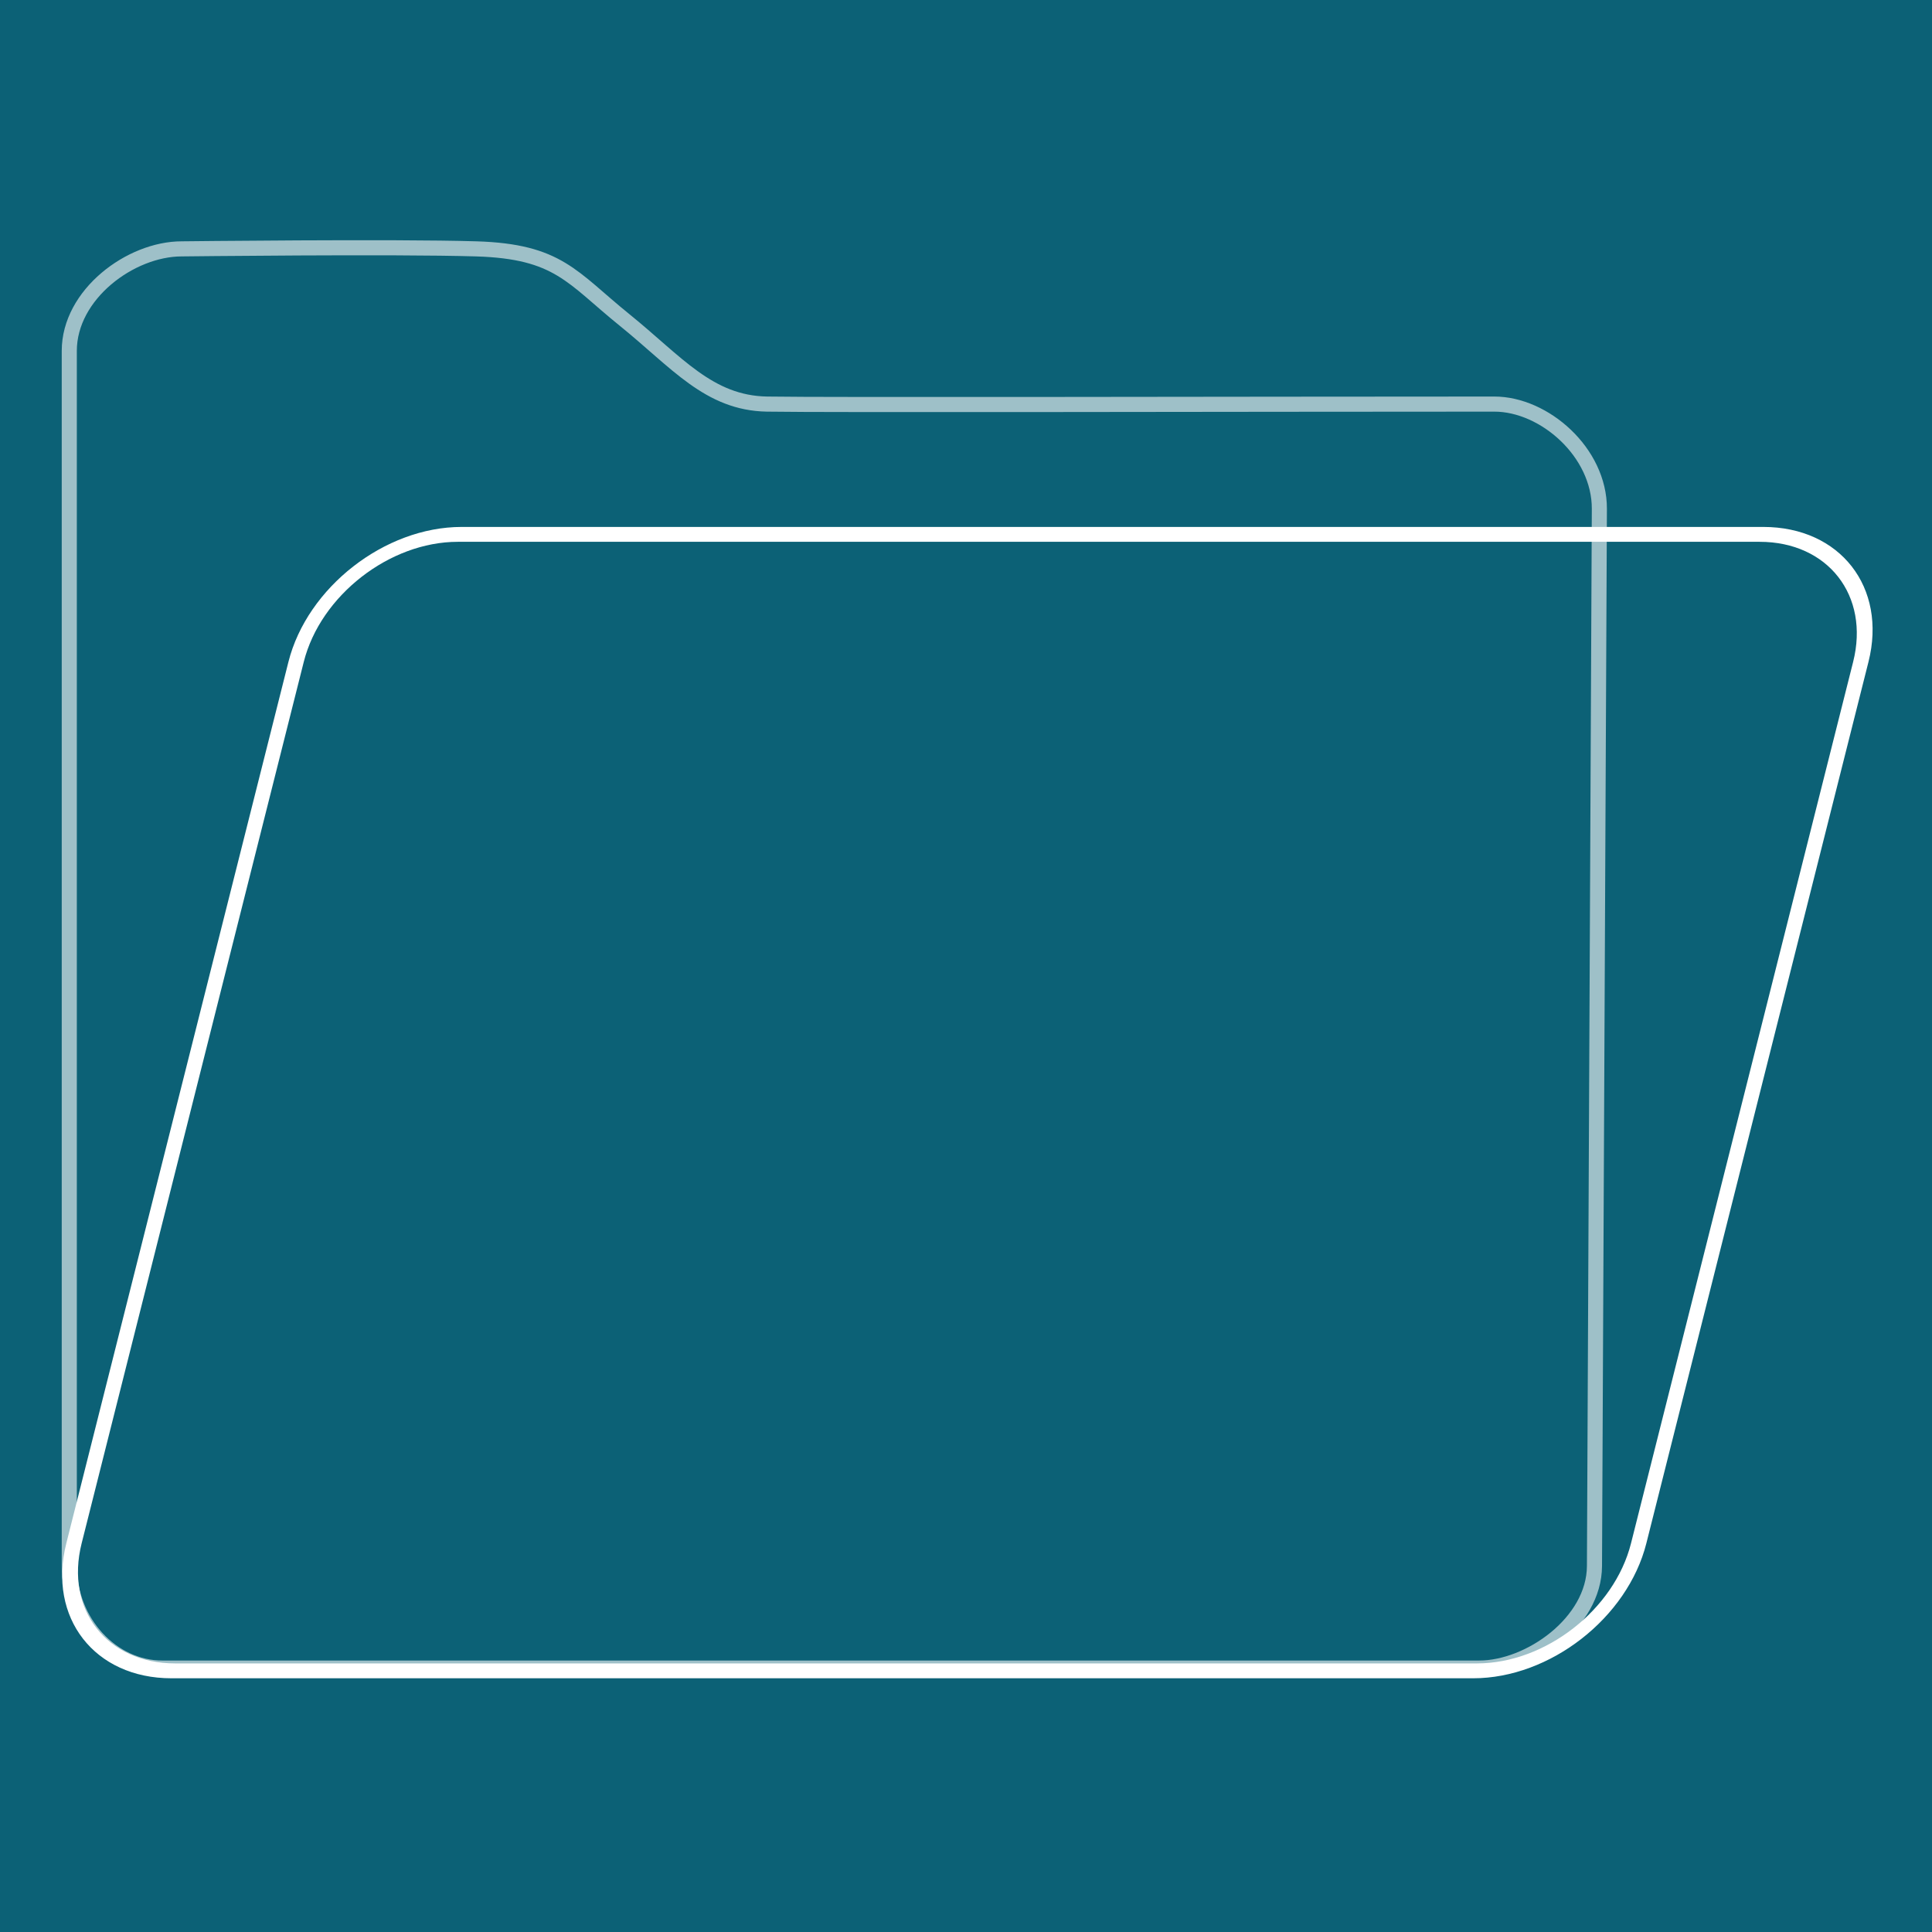
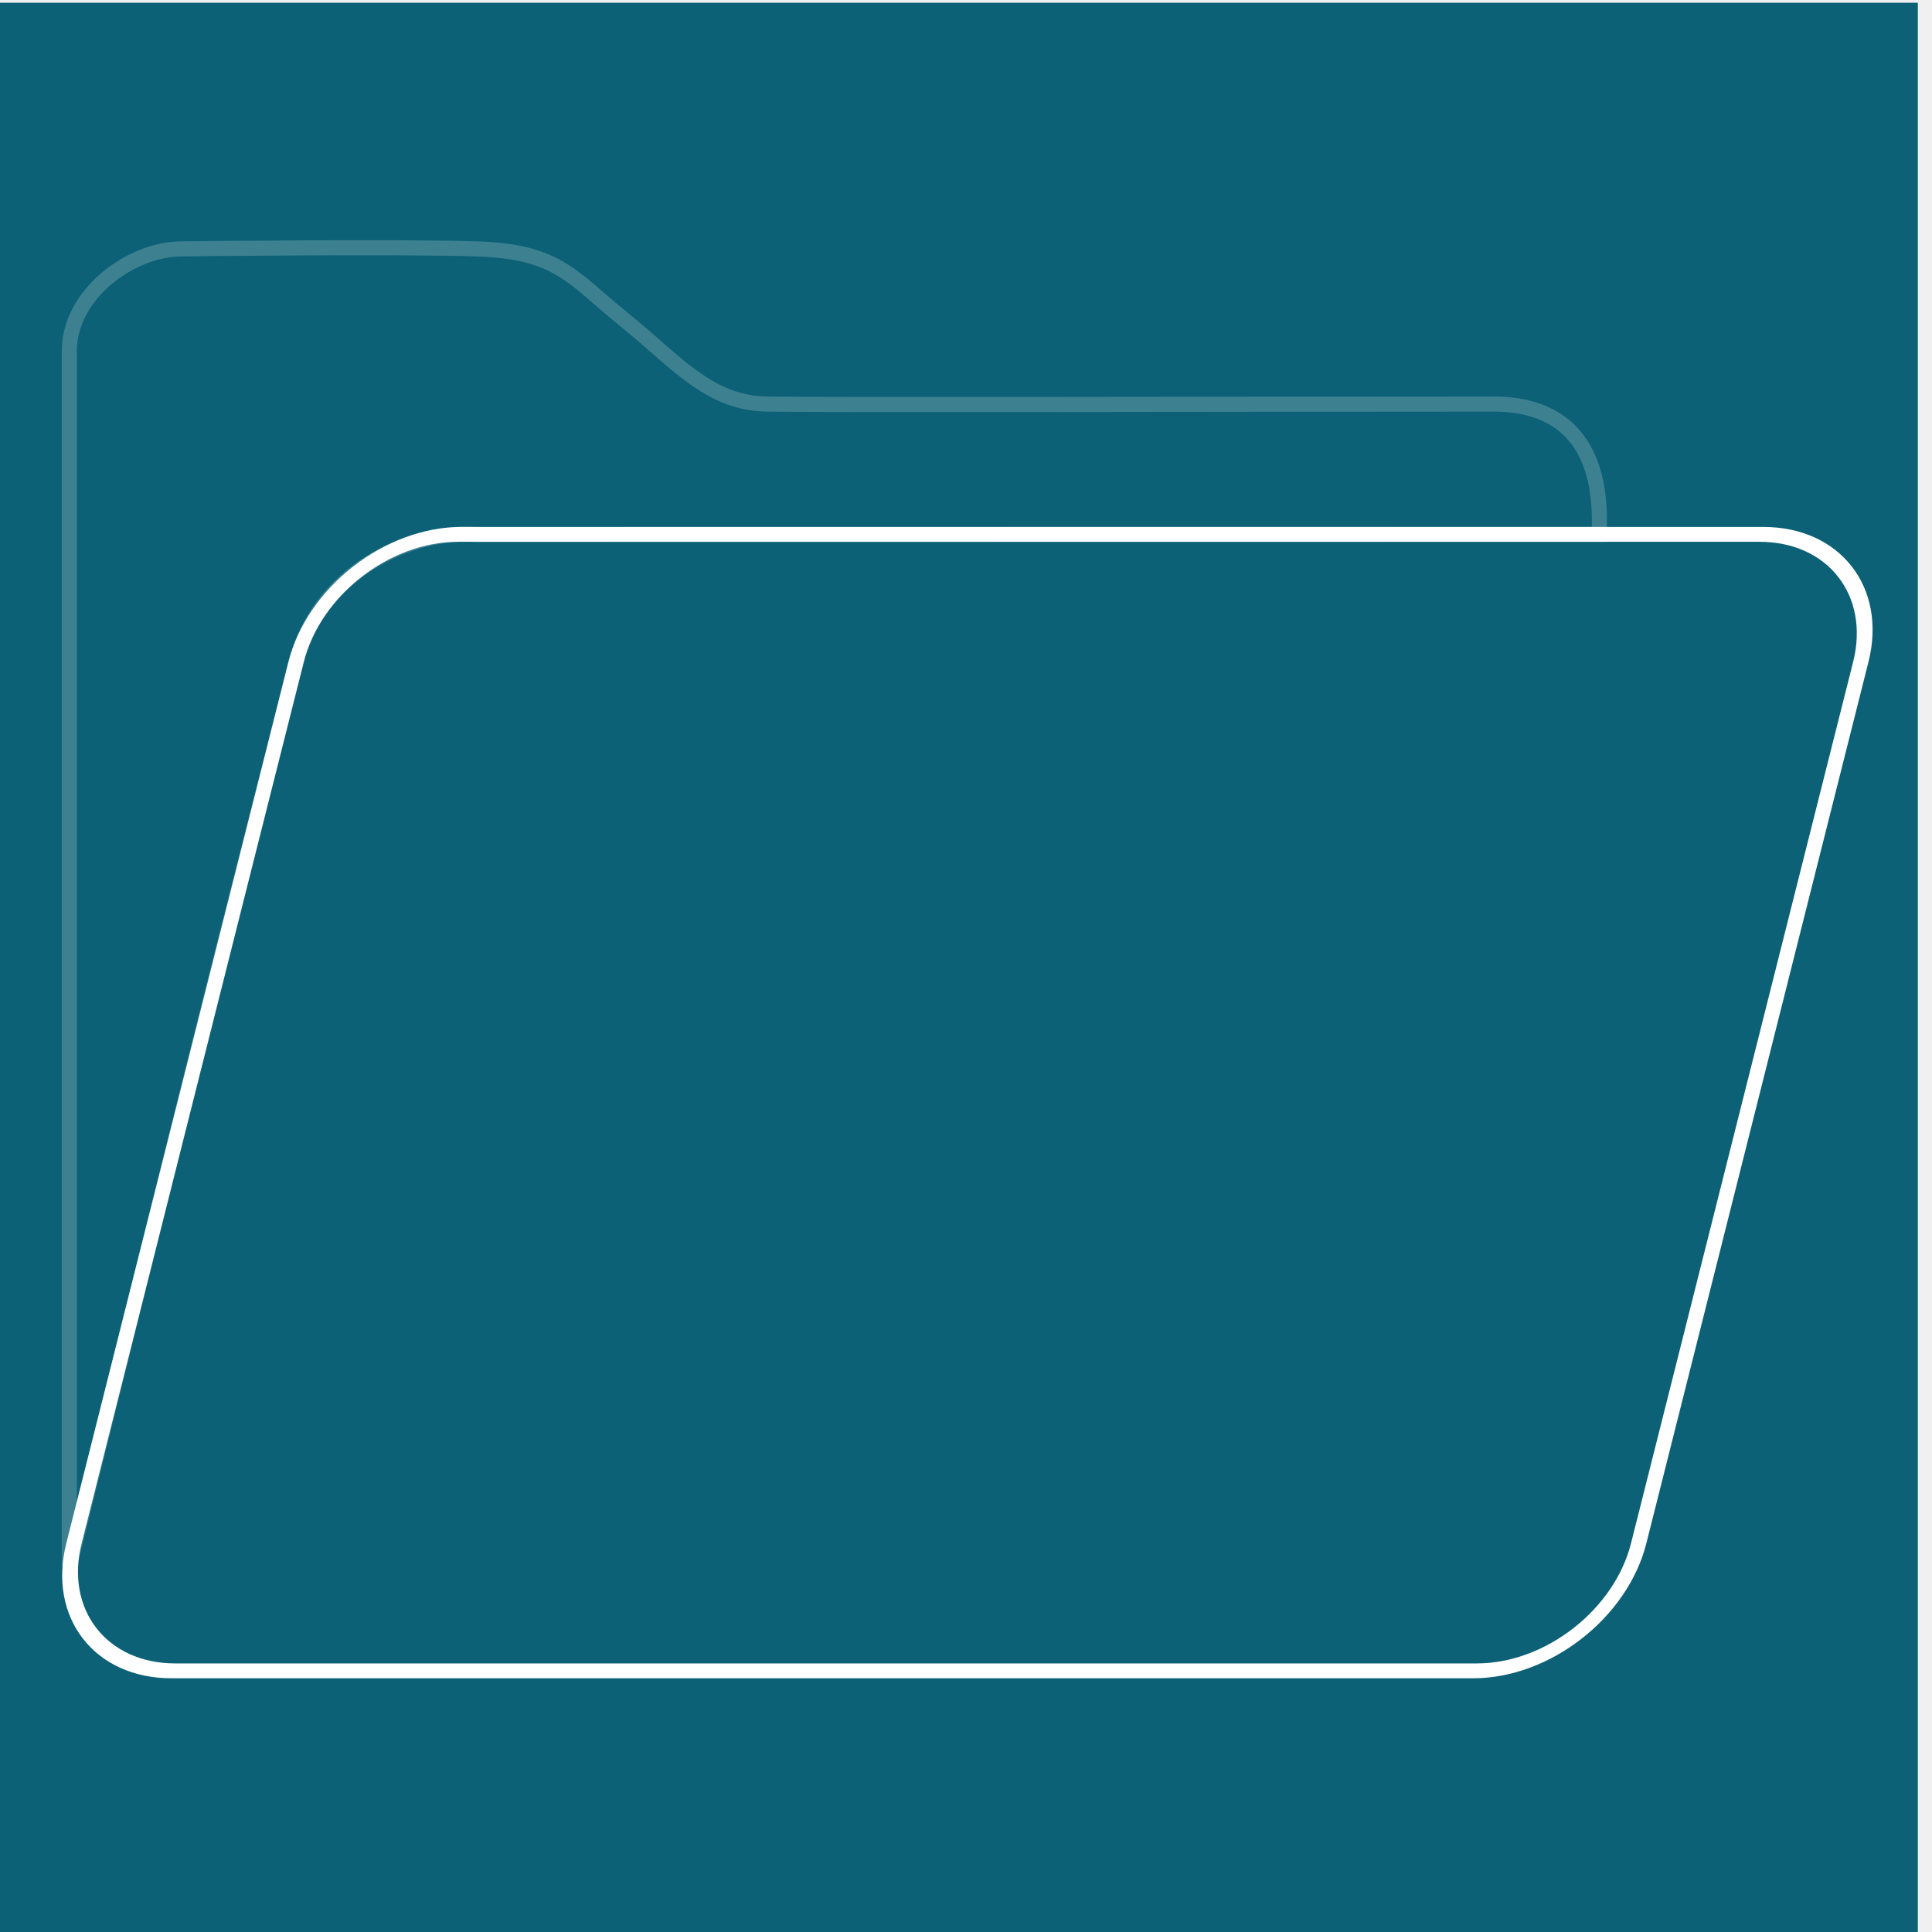
<svg xmlns="http://www.w3.org/2000/svg" width="64" height="64" id="svg2985" version="1.1" style="enable-background:new">
  <defs id="defs2987" />
  <g id="layer3" style="display:inline" transform="translate(0,-32)">
-     <rect style="fill:#0c6176;fill-opacity:1" id="rect3884" width="64.164" height="64.328" x="-0.164" y="32" />
+     <rect style="fill:#0c6176;fill-opacity:1" id="rect3884" width="64.164" height="64.328" x="-0.633" y="32.091" />
  </g>
  <g id="layer1" transform="translate(0,16)" style="display:inline">
-     <path style="fill:none;fill-opacity:1;stroke:#ffffff;stroke-width:0.5;stroke-miterlimit:4;stroke-dasharray:none;stroke-opacity:0.6" d="m 6.02,-7.756 c 0,0 7.037,-0.083 9.758,0 2.721,0.083 3.162,0.941 4.904,2.349 1.742,1.408 2.795,2.758 4.724,2.793 1.929,0.035 16.135,0 24.097,0 1.657,0 3.486,1.599 3.478,3.472 L 52.819,35.877 c -0.009,1.873 -2.16,3.38 -3.817,3.38 l -43.625,0 c -1.657,0 -3.082,-1.508 -3.082,-3.38 l 0,-40.253 c 0,-1.873 2.031,-3.38 3.725,-3.38 z" id="rect4635" />
+     <path style="fill:none;stroke:#ffffff;stroke-width:0.5;stroke-miterlimit:4;stroke-opacity:0.2;stroke-dasharray:none" d="m 6.02,-7.756 c 0,0 7.037,-0.083 9.758,0 2.721,0.083 3.162,0.941 4.904,2.349 1.742,1.408 2.795,2.758 4.724,2.793 1.929,0.035 16.135,0 24.097,0 1.657,0 3.658,0.732 3.467,4.318 l -37.167,0.005 C 13.591,1.53 10.497,2.954 9.777,6.074 6.727,18.008 6.506,18.939 2.296,35.877 l 0,-40.253 c 0,-1.873 2.031,-3.38 3.725,-3.38 z" id="rect4635" />
    <rect style="fill:#ffffff;display:none" id="rect3772" width="64.368" height="46.305" x="15.764" y="-7.337" />
    <rect style="fill:none;fill-opacity:1;stroke:#ffffff;stroke-opacity:1;stroke-width:0.508;stroke-miterlimit:4;stroke-dasharray:none" id="rect4625" width="51.833" height="38.824" x="11.302" y="1.755" ry="4.356" transform="matrix(1,0,-0.2443649,0.9696834,0,0)" />
  </g>
</svg>
